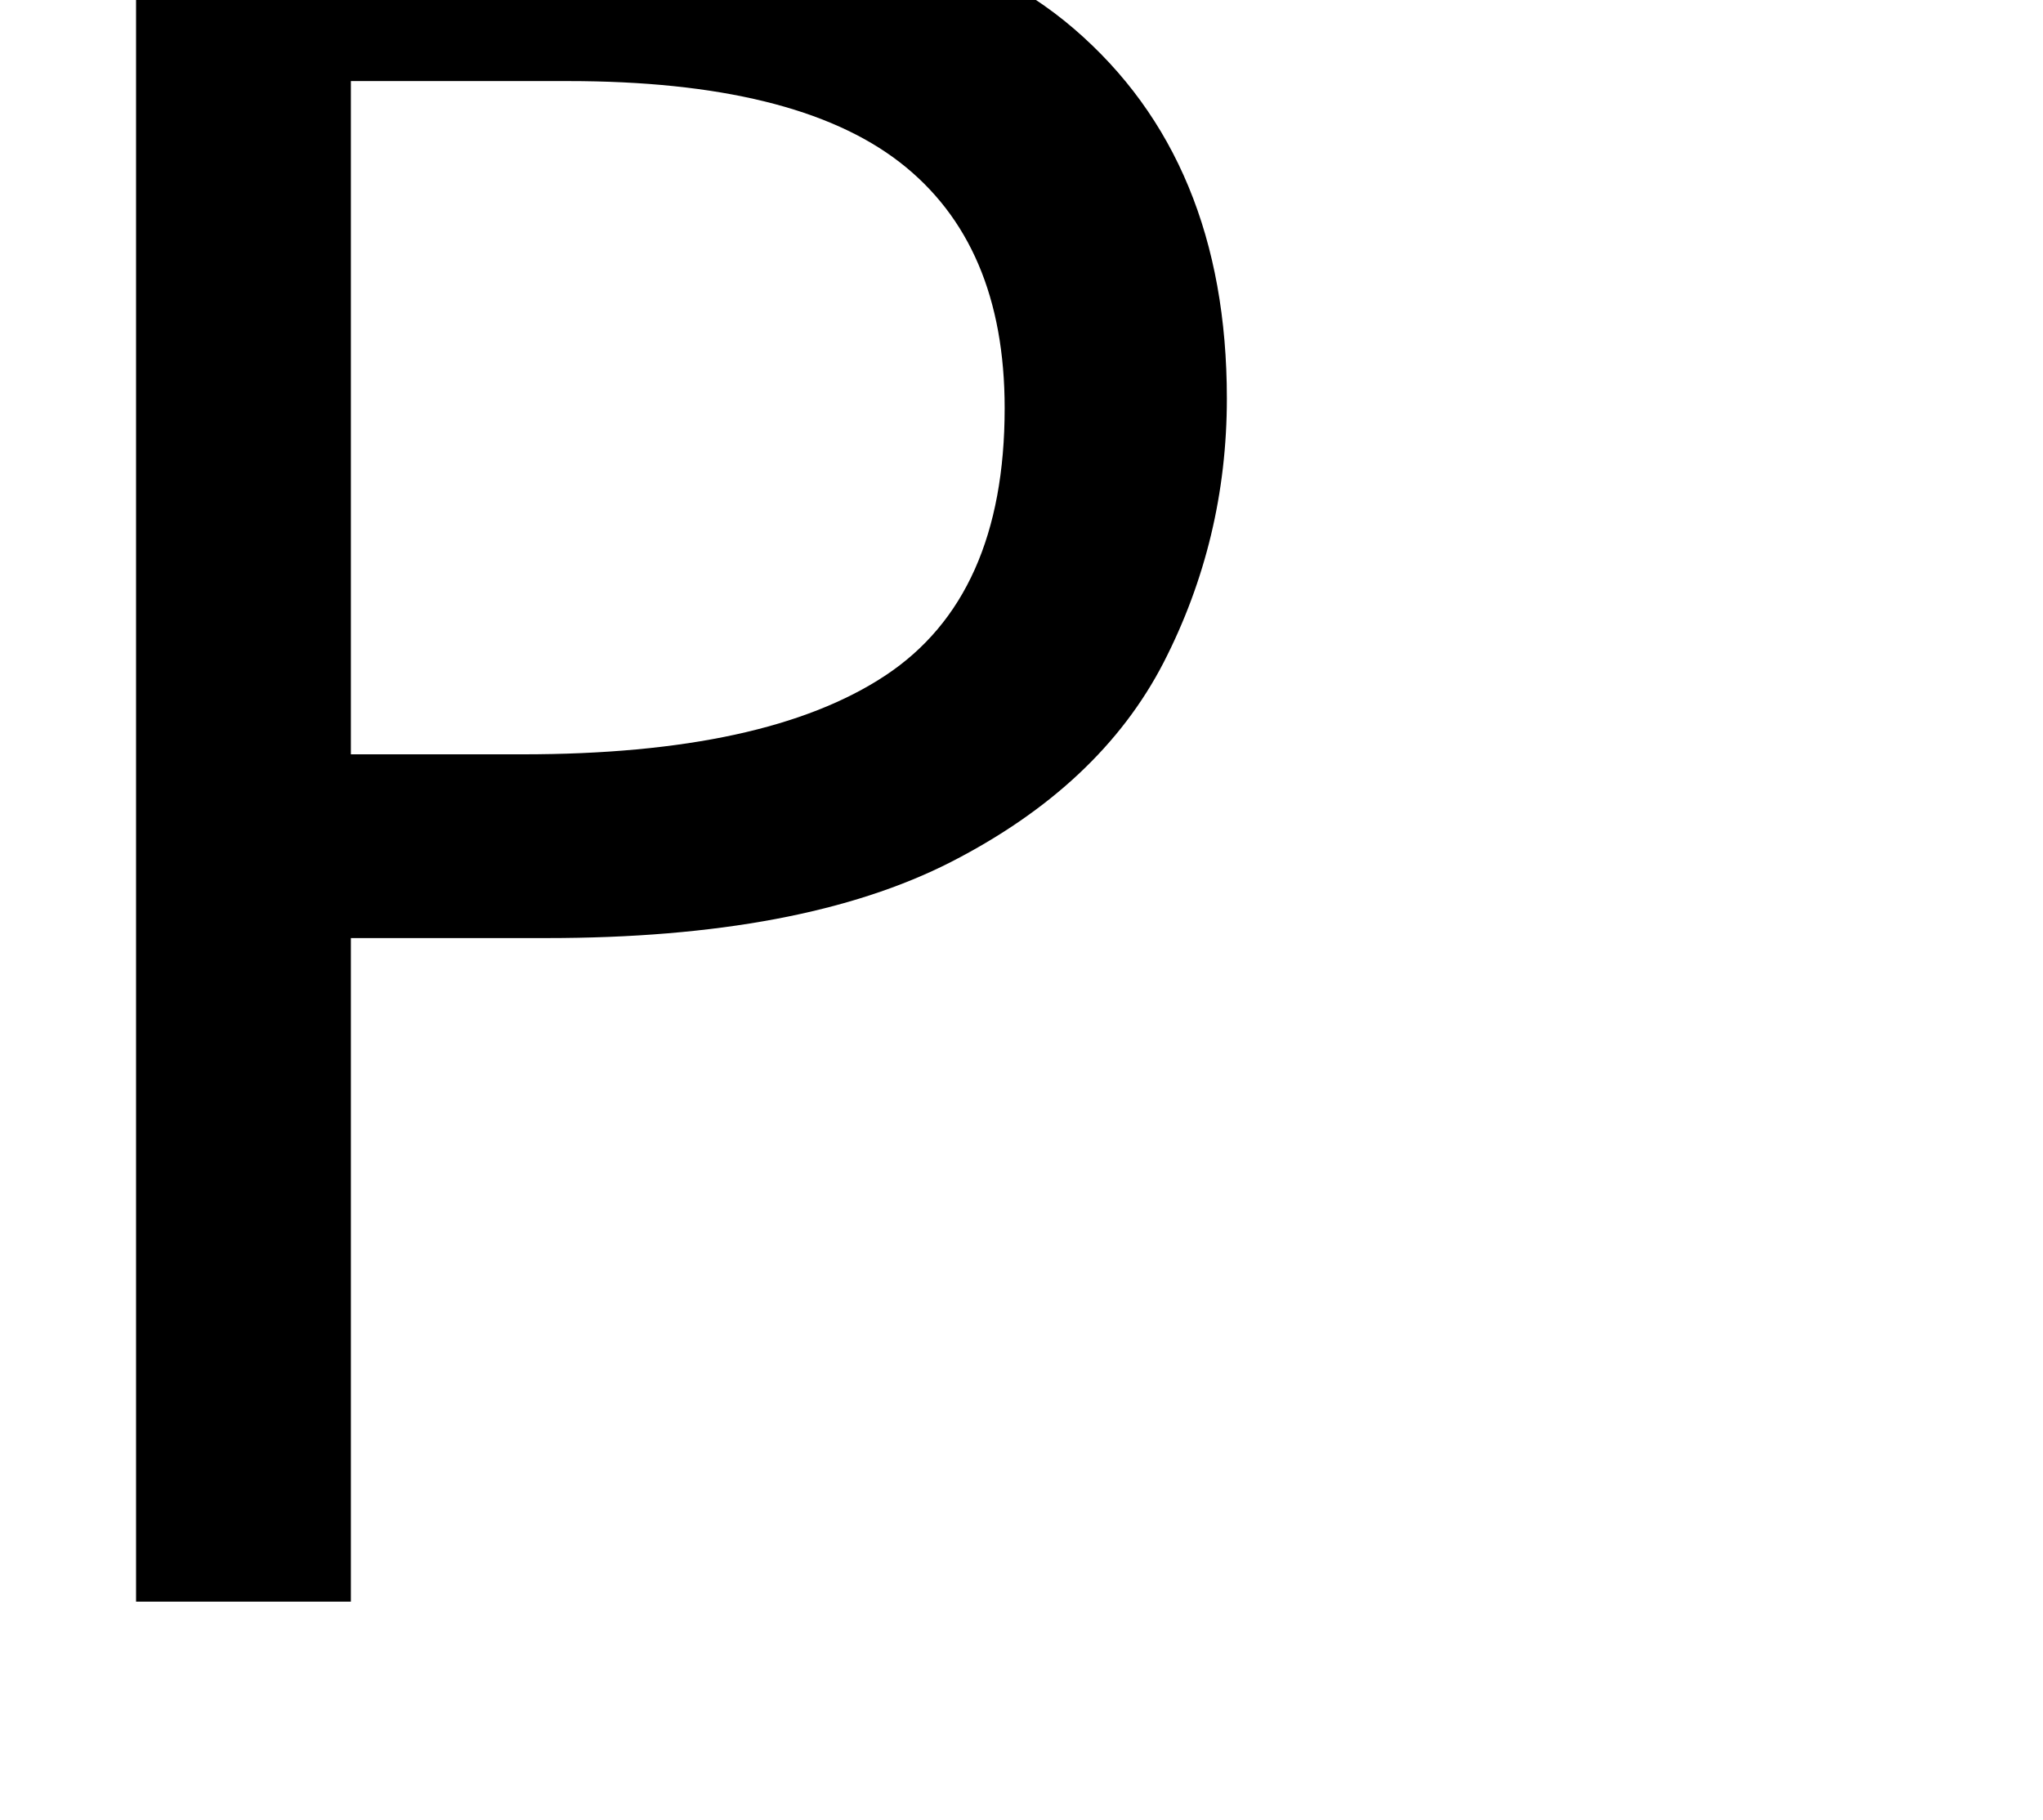
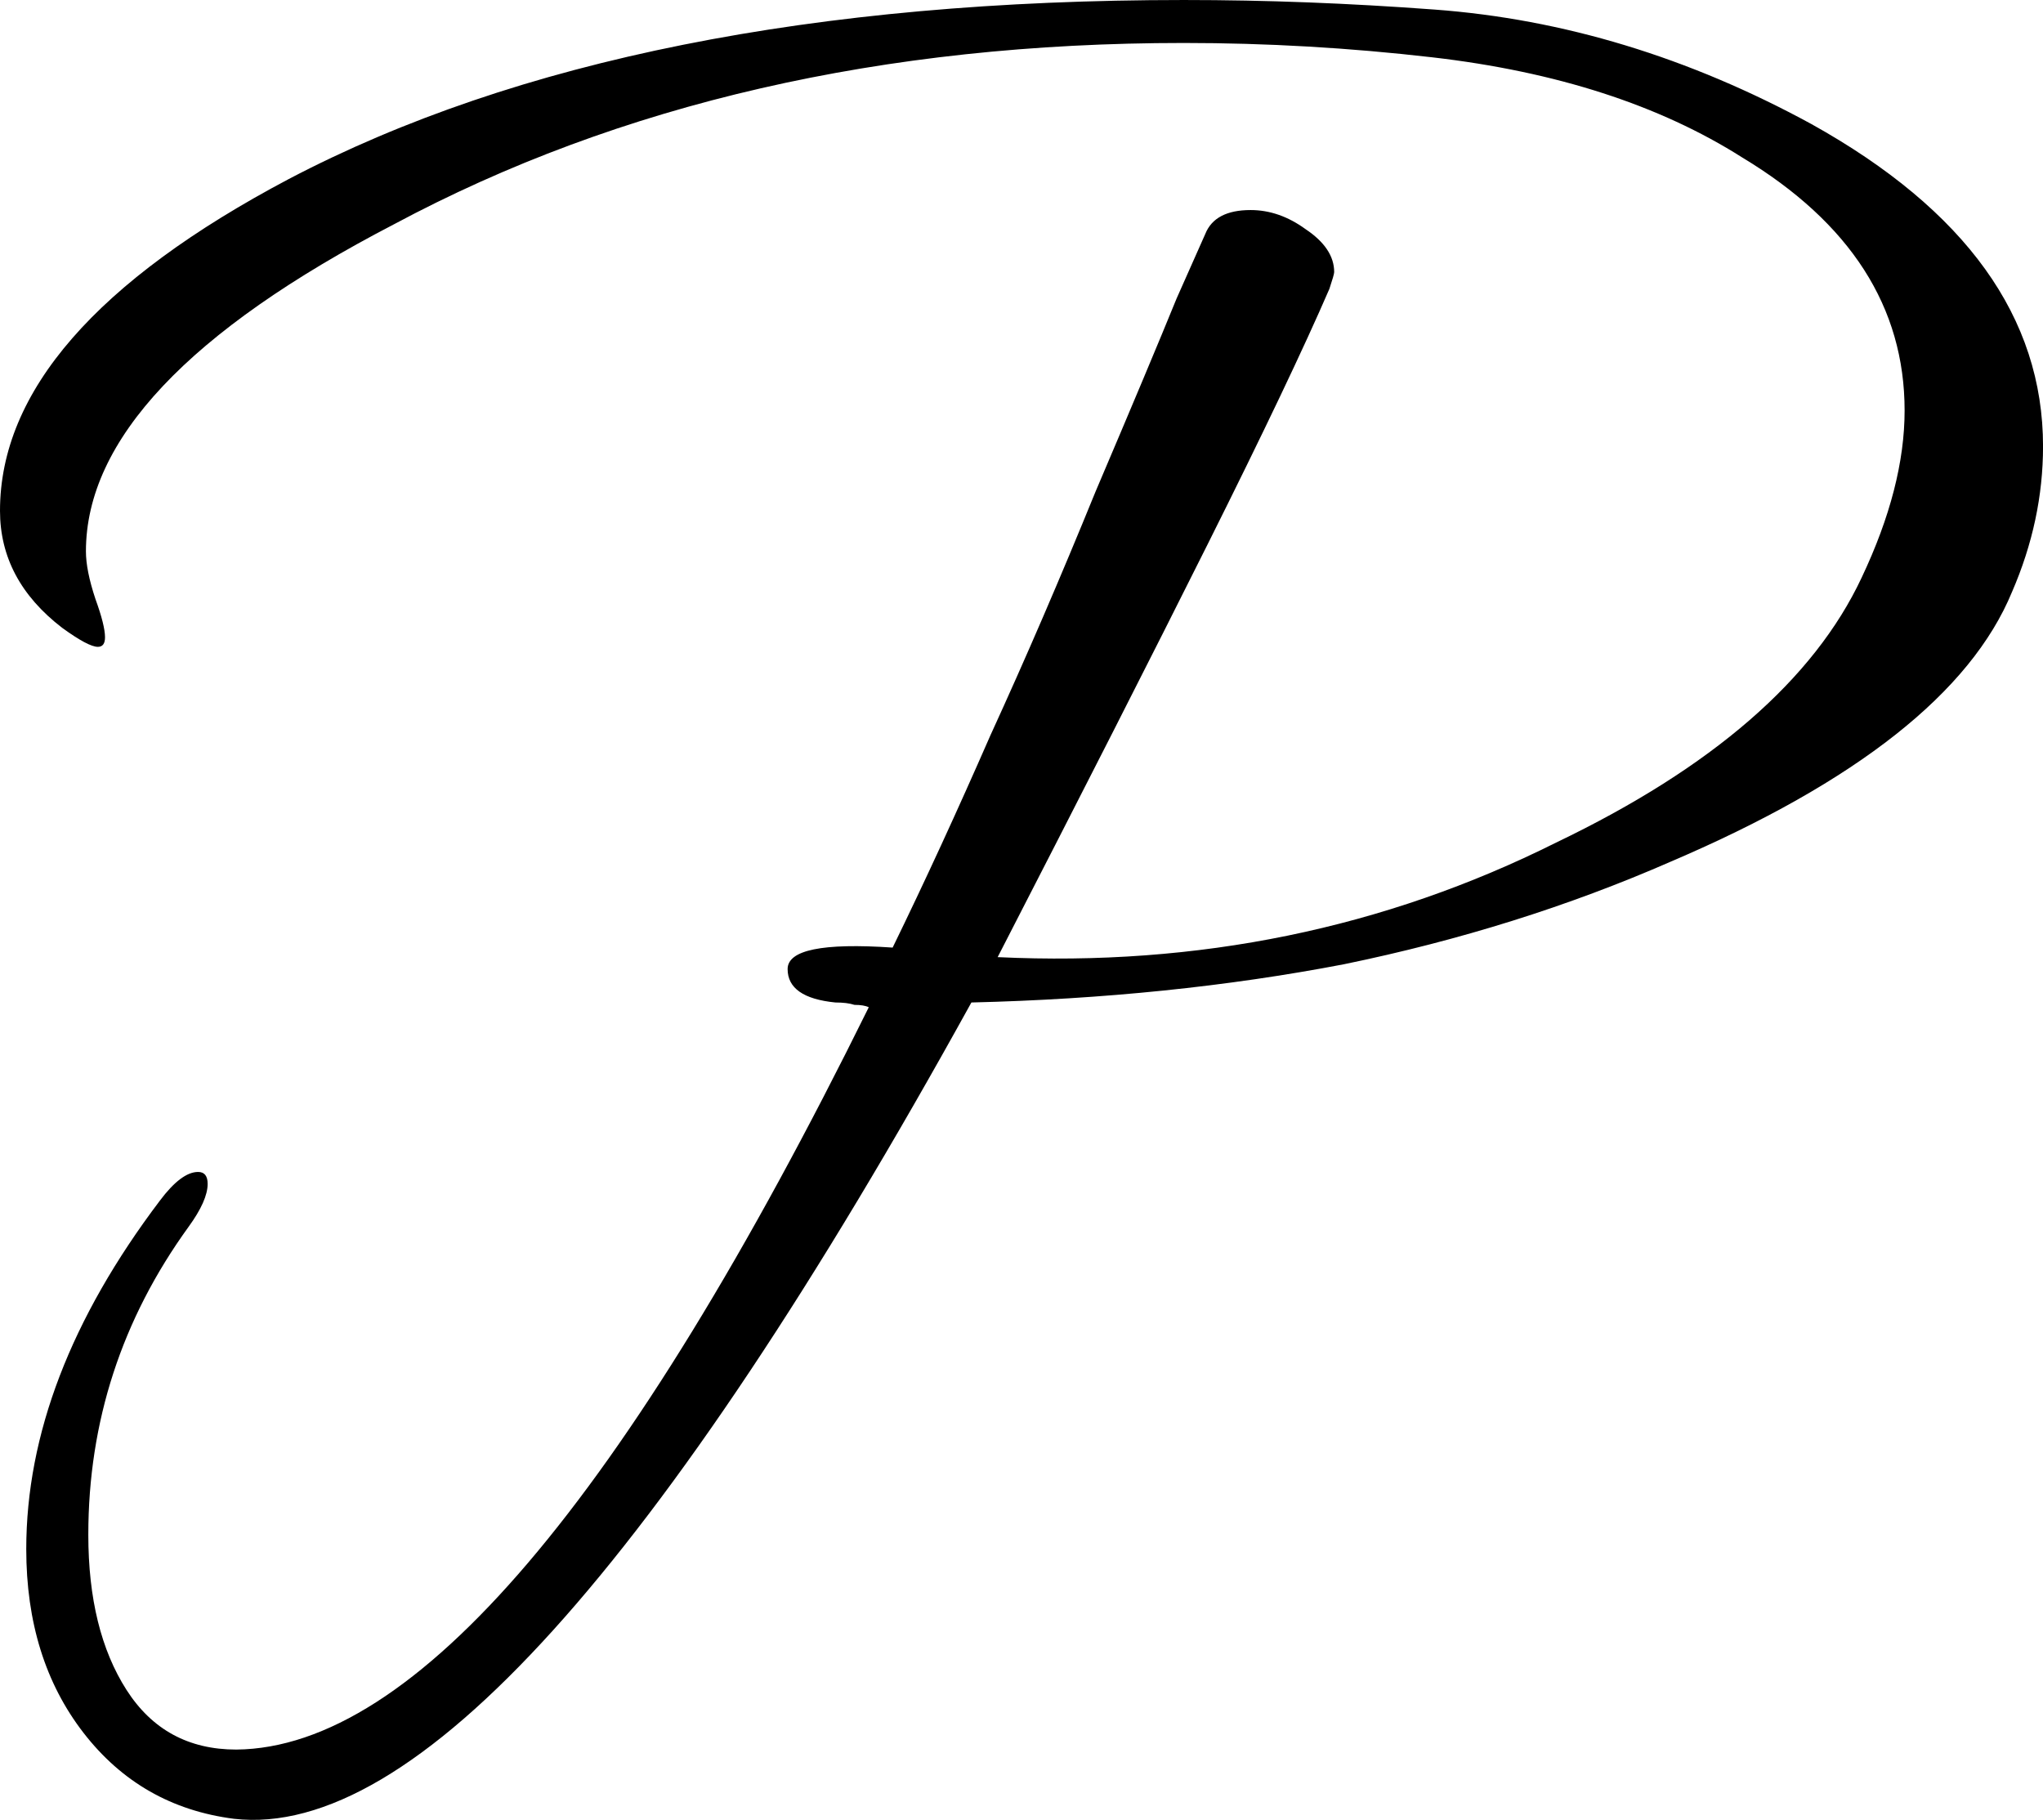
<svg xmlns="http://www.w3.org/2000/svg" width="21.742mm" height="19.366mm" viewBox="0 0 21.742 19.366" version="1.1" id="svg1" xml:space="preserve">
-   <defs id="defs1">
-     <rect x="262.878" y="176.24" width="308.049" height="133.29" id="rect7" />
-   </defs>
-   <g id="layer1" transform="translate(-62.63443,-45.25241)">
+   <defs id="defs1" />
+   <g id="layer1" transform="translate(-62.63443,-45.2524)">
    <g id="g7" transform="translate(-5.779774,-0.5877738)">
-       <text xml:space="preserve" transform="matrix(0.2645833,0,0,0.2645833,-2.155171,-4.506265)" id="text6" style="font-style:normal;font-variant:normal;font-weight:normal;font-stretch:normal;font-size:96px;font-family:Ephesis;-inkscape-font-specification:Ephesis;white-space:pre;shape-inside:url(#rect7);display:inline;fill:#000000;fill-opacity:1;stroke:none;stroke-width:2.891;stroke-dasharray:none;stroke-opacity:1">
-         <tspan x="262.879" y="254.702" id="tspan2">P</tspan>
-       </text>
+       <path d="m 276.127,263.438 q -3.744,-0.48 -6.048,-3.456 -2.304,-2.976 -2.304,-7.392 0,-6.912 5.376,-14.016 0.864,-1.152 1.536,-1.152 0.384,0 0.384,0.48 0,0.672 -0.768,1.728 -4.032,5.568 -4.032,12.384 0,3.84 1.536,6.24 1.536,2.4 4.416,2.4 10.752,-0.096 25.44,-29.856 -0.192,-0.096 -0.576,-0.096 -0.288,-0.096 -0.768,-0.096 -1.92,-0.192 -1.92,-1.344 0,-1.152 4.224,-0.864 1.92,-3.936 3.936,-8.544 2.112,-4.608 4.224,-9.792 2.208,-5.184 3.264,-7.776 1.152,-2.592 1.152,-2.592 0.384,-0.96 1.824,-0.96 1.152,0 2.208,0.768 1.152,0.768 1.152,1.728 0,0.096 -0.192,0.672 -1.536,3.552 -4.896,10.272 -3.36,6.72 -8.448,16.608 12.096,0.576 22.464,-4.608 9.408,-4.512 12.288,-10.656 1.728,-3.648 1.728,-6.72 0,-6.24 -6.528,-10.176 -4.992,-3.168 -12.48,-4.032 -4.992,-0.576 -9.984,-0.576 -18.144,0 -31.776,7.296 -12.384,6.432 -12.384,13.152 0,0.768 0.384,1.92 0.384,1.056 0.384,1.536 0,0.384 -0.288,0.384 -0.384,0 -1.44,-0.768 -2.496,-1.92 -2.496,-4.704 0,-7.2 11.616,-13.344 13.728,-7.2 36,-7.2 2.496,0 4.992,0.096 2.496,0.096 5.088,0.288 7.776,0.576 15.168,4.608 9.312,5.184 9.312,12.96 0,2.976 -1.248,5.856 -2.496,6.048 -13.728,10.848 -6.144,2.688 -13.152,4.128 -7.008,1.344 -14.976,1.536 -18.816,34.08 -29.664,32.832 z" id="text6" style="font-size:96px;font-family:Ephesis;-inkscape-font-specification:Ephesis;white-space:pre;stroke-width:2.891" transform="matrix(0.2645833,0,0,0.2645833,-2.155171,-4.506265)" aria-label="P" />
    </g>
  </g>
</svg>
